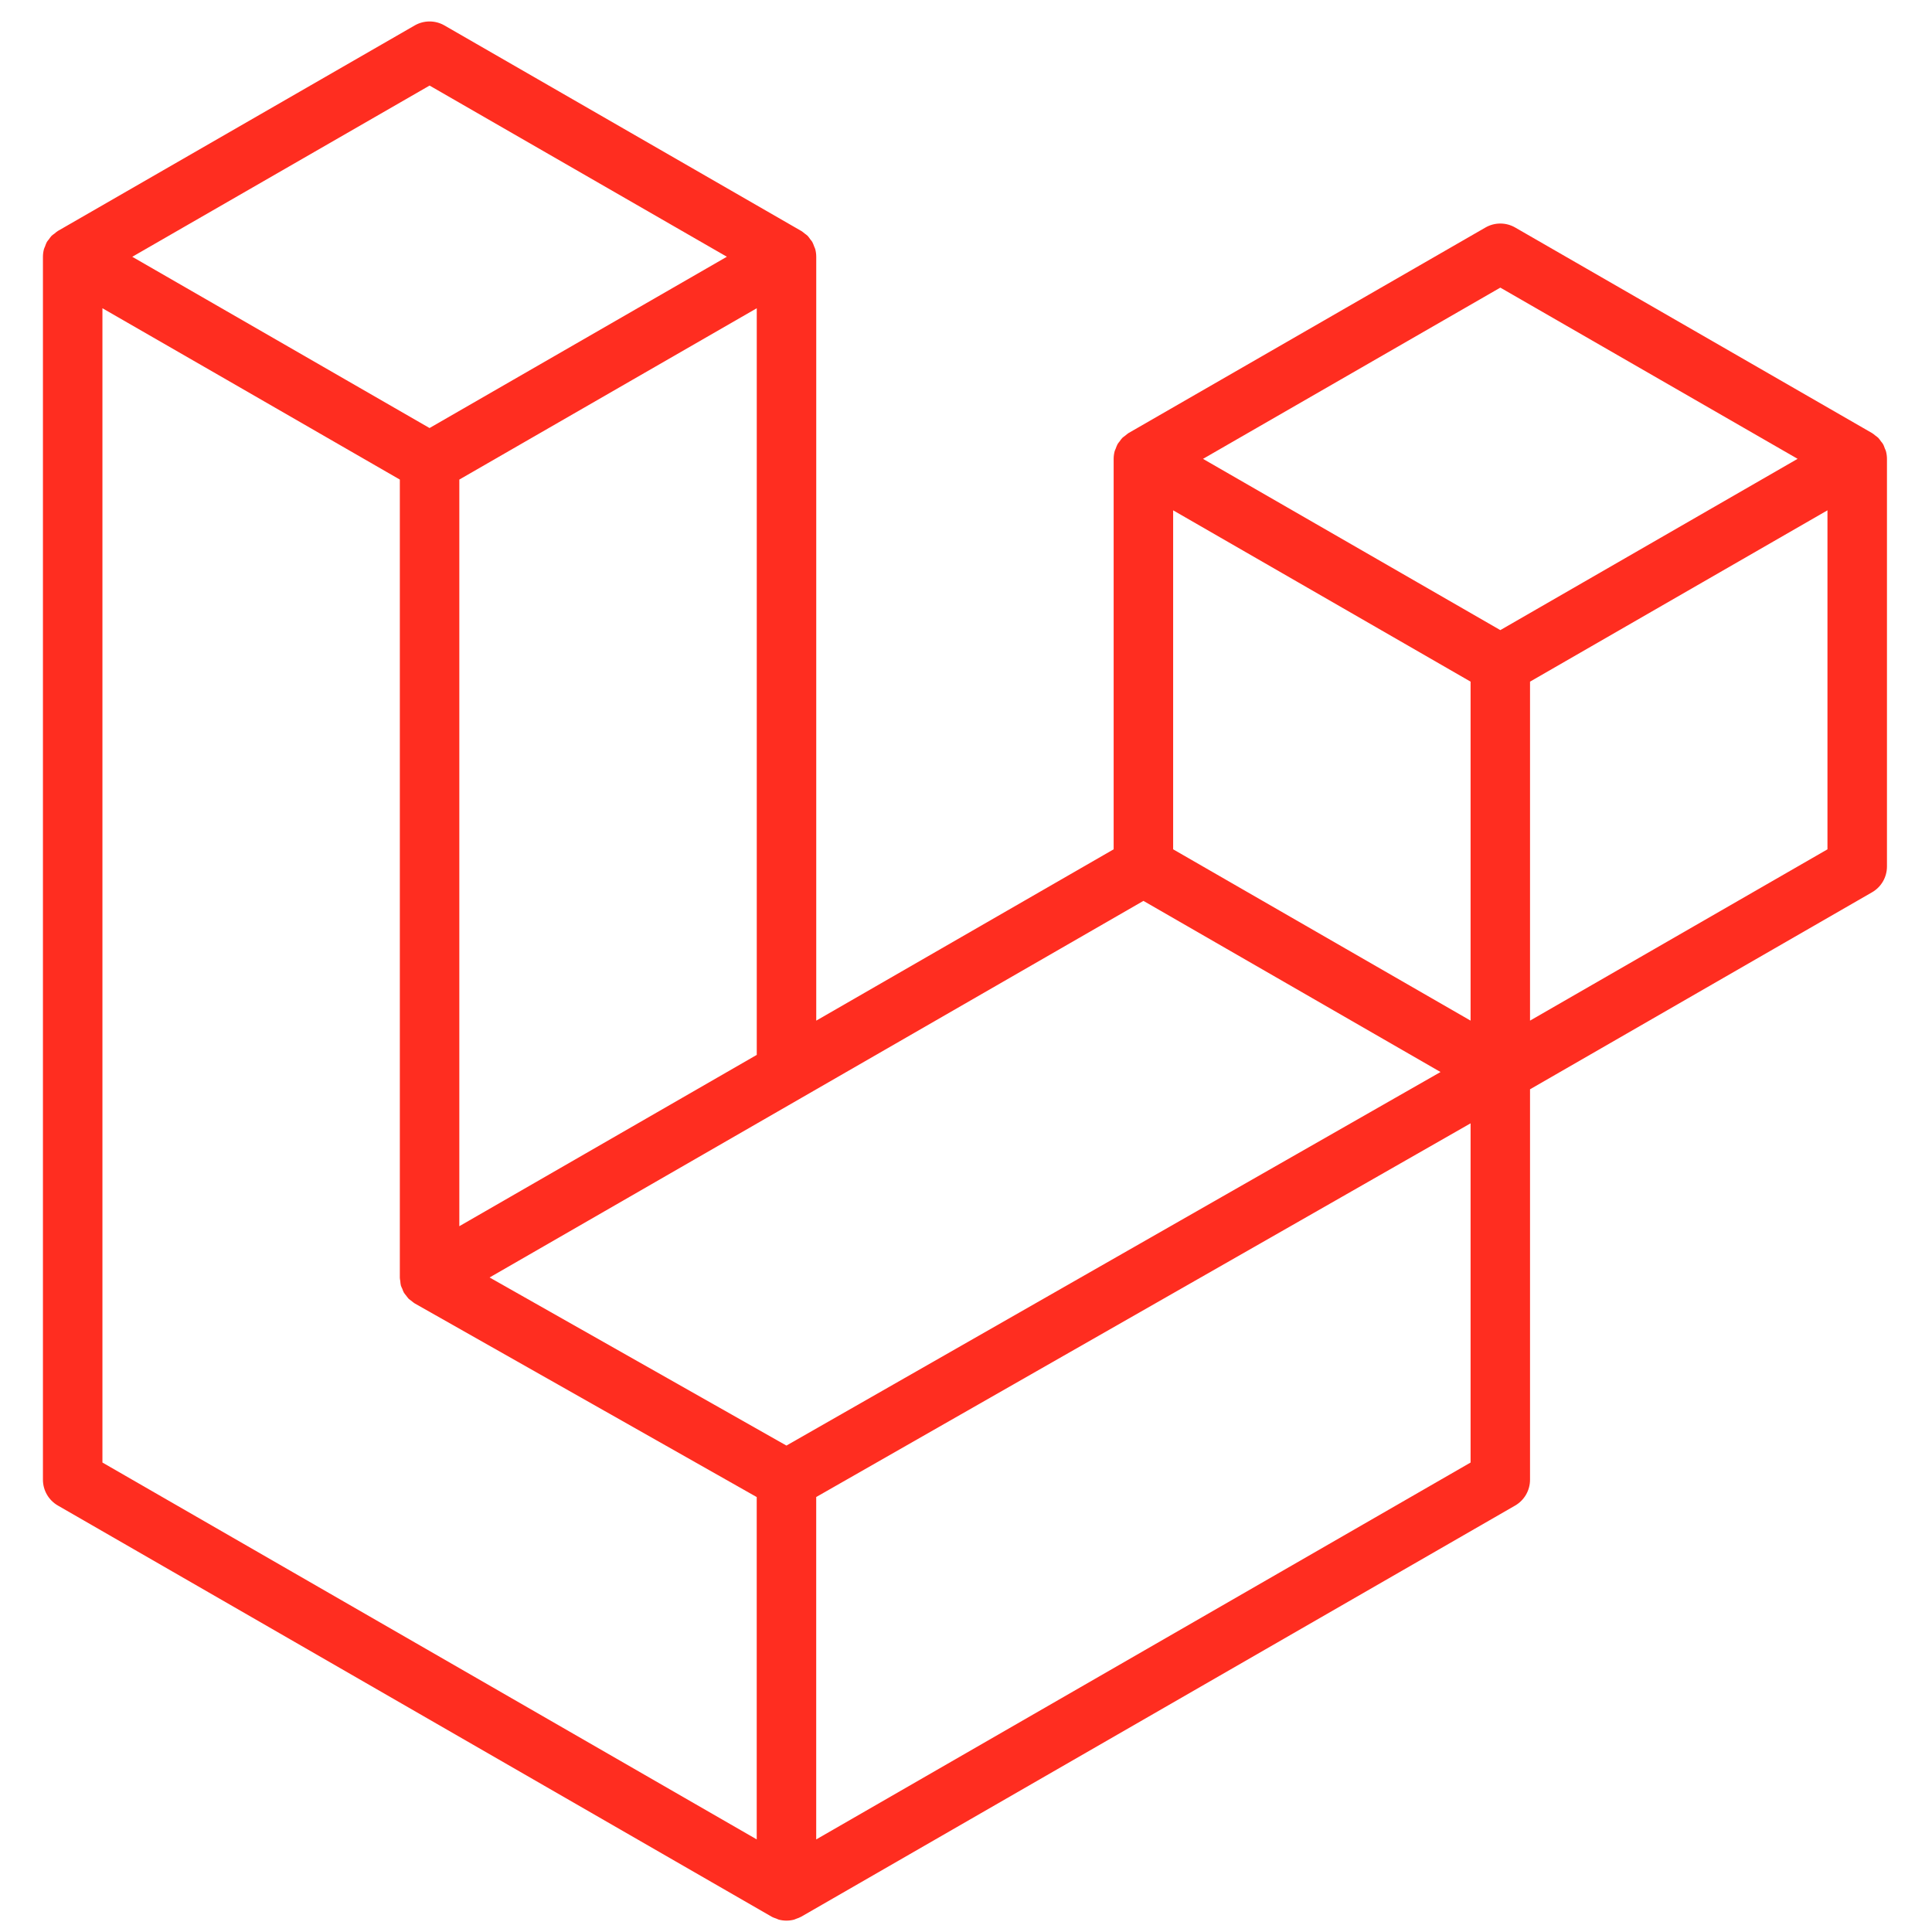
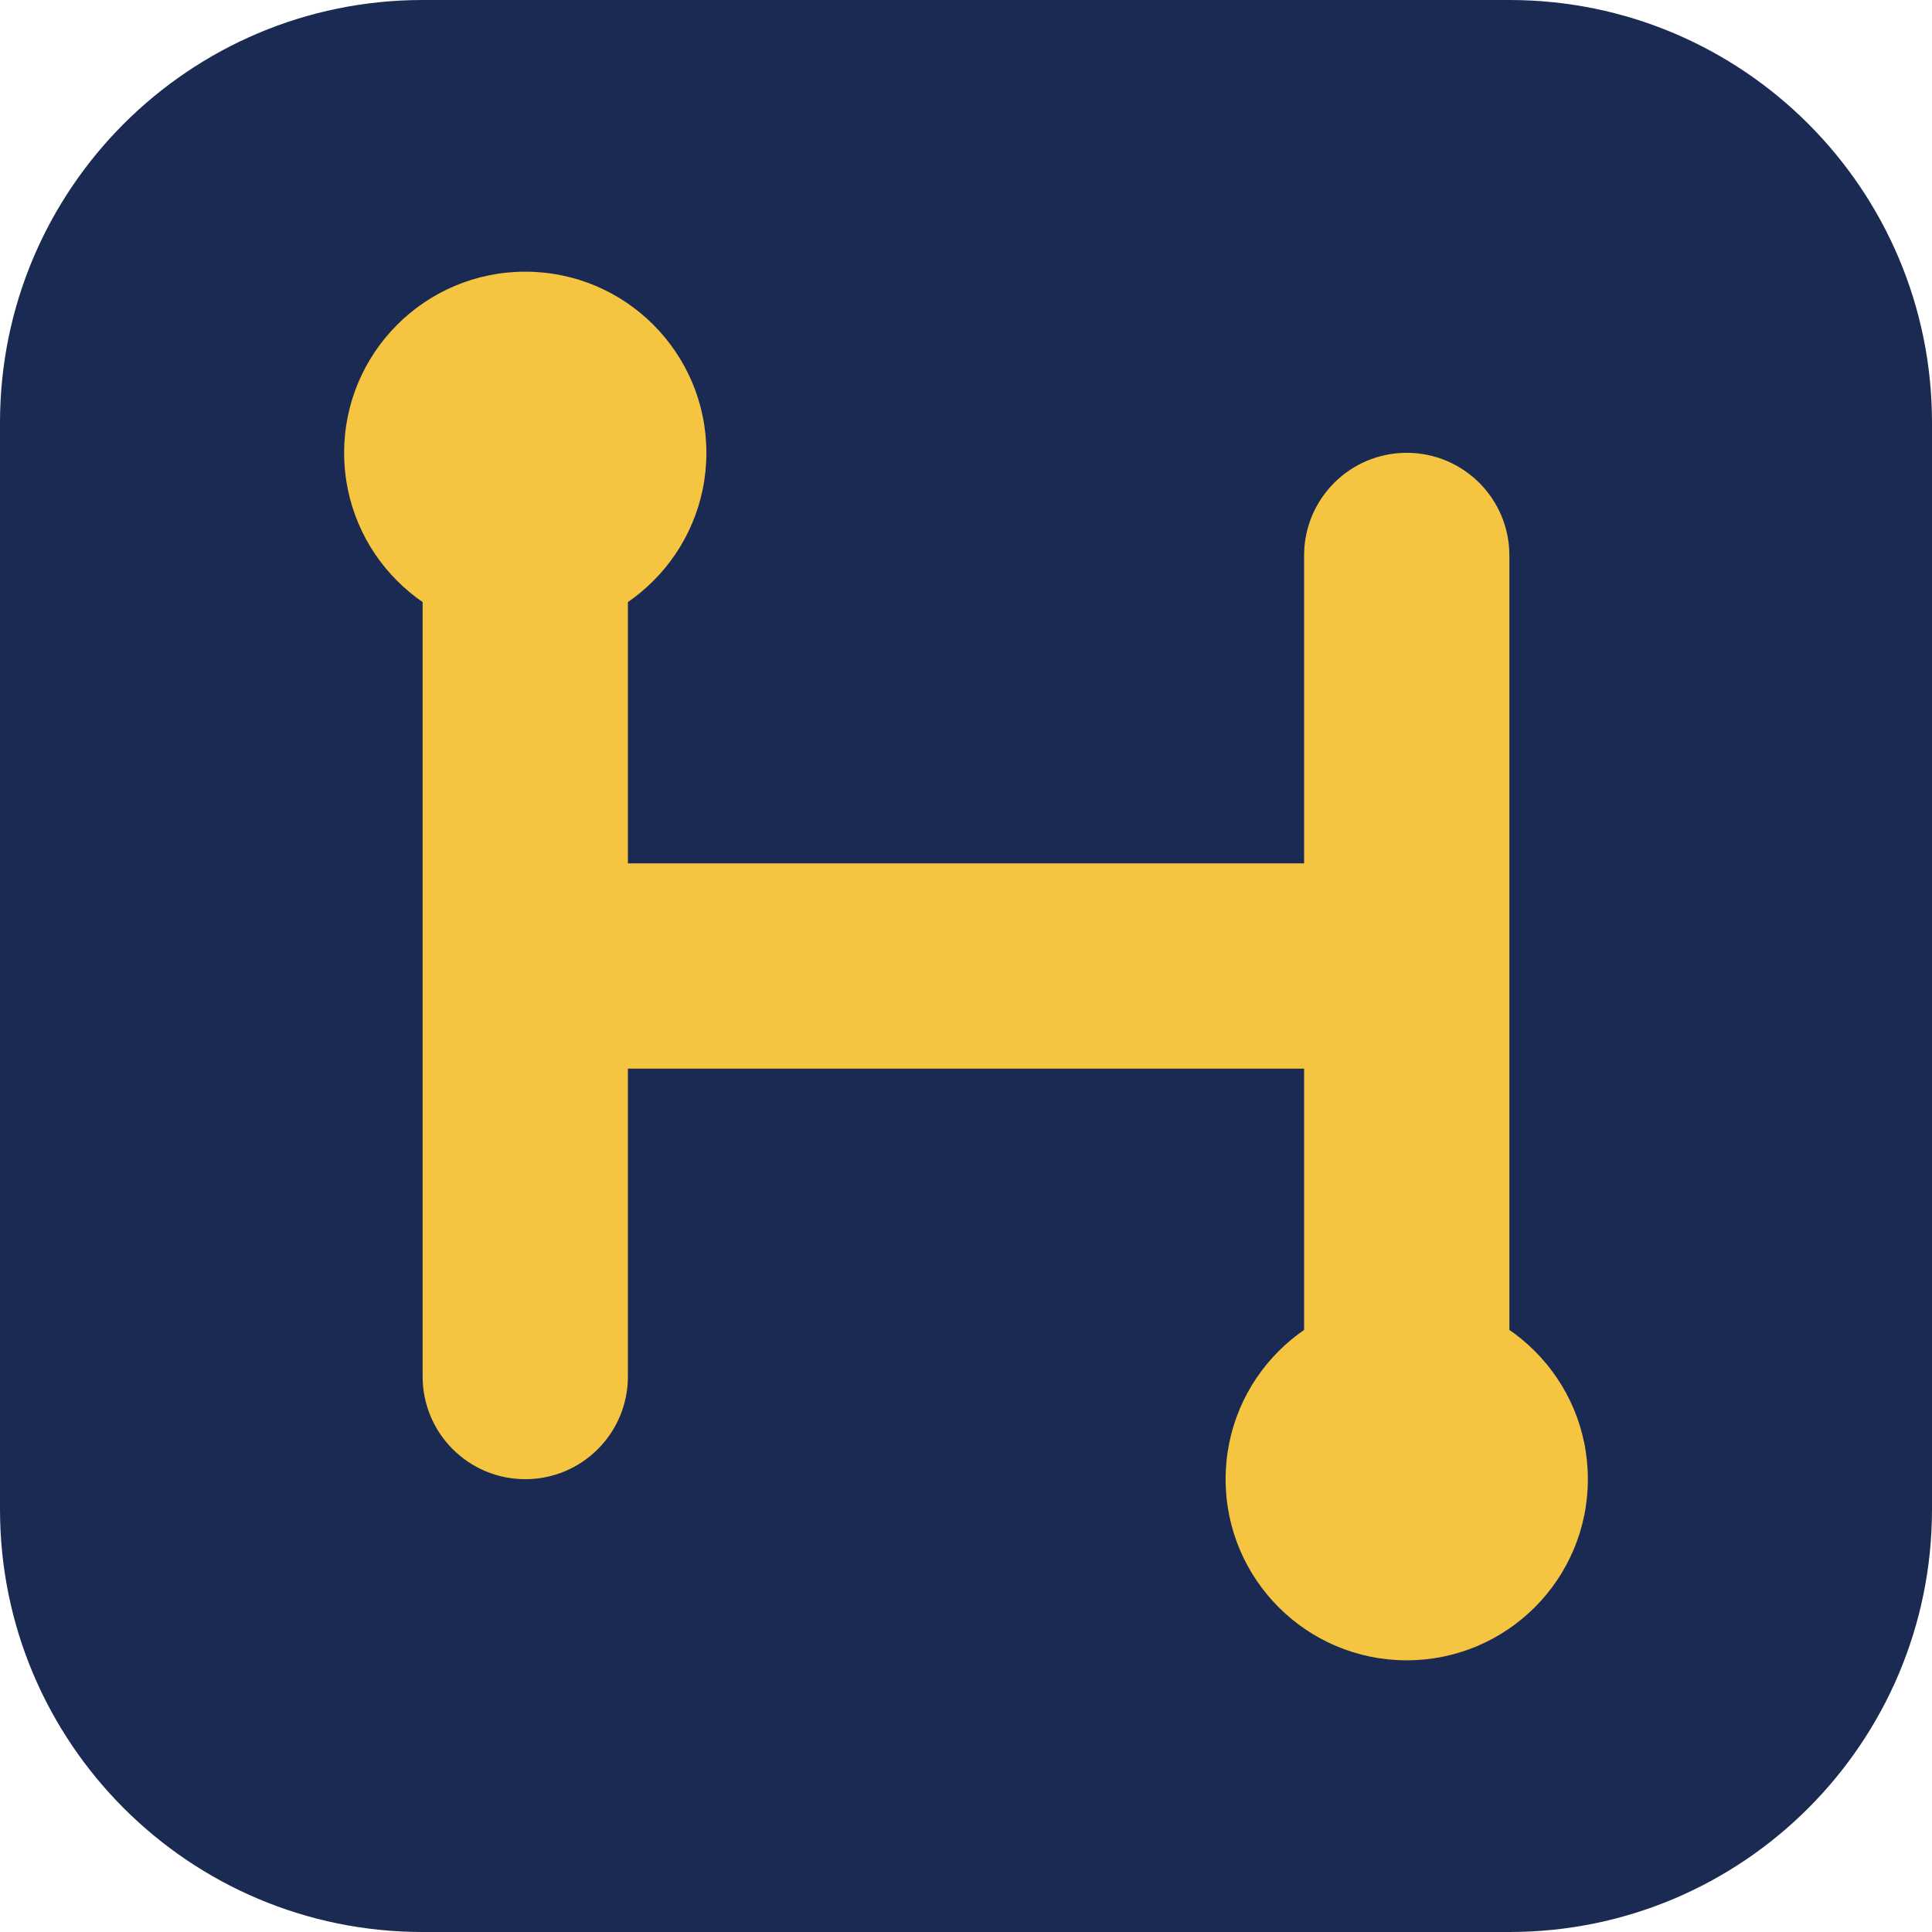
- <svg xmlns="http://www.w3.org/2000/svg" width="166" height="166" viewBox="0 0 166 166" fill="none">
-   <path fill-rule="evenodd" clip-rule="evenodd" d="M162.041 38.759C162.099 38.977 162.129 39.201 162.13 39.426V74.452C162.13 74.902 162.011 75.344 161.786 75.733C161.561 76.122 161.237 76.444 160.847 76.668L131.462 93.594V127.141C131.462 128.054 130.977 128.897 130.186 129.357L68.847 164.683C68.707 164.763 68.554 164.814 68.401 164.868C68.343 164.887 68.289 164.922 68.228 164.938C67.8 165.051 67.349 165.051 66.92 164.938C66.85 164.919 66.786 164.881 66.719 164.855C66.579 164.804 66.432 164.76 66.298 164.683L4.972 129.357C4.583 129.133 4.259 128.81 4.034 128.421C3.808 128.032 3.69 127.591 3.689 127.141L3.689 22.063C3.689 21.834 3.721 21.61 3.779 21.393C3.798 21.32 3.843 21.253 3.868 21.179C3.916 21.045 3.961 20.908 4.031 20.783C4.079 20.7 4.149 20.633 4.206 20.557C4.28 20.454 4.347 20.349 4.433 20.26C4.506 20.186 4.602 20.132 4.685 20.068C4.778 19.992 4.861 19.909 4.966 19.848L35.633 2.185C36.022 1.961 36.462 1.844 36.91 1.844C37.358 1.844 37.798 1.961 38.186 2.185L68.851 19.848H68.857C68.959 19.912 69.045 19.992 69.138 20.065C69.221 20.129 69.313 20.186 69.387 20.257C69.476 20.349 69.54 20.454 69.616 20.557C69.671 20.633 69.744 20.7 69.789 20.783C69.862 20.911 69.904 21.045 69.955 21.179C69.98 21.253 70.025 21.32 70.044 21.396C70.103 21.614 70.133 21.838 70.133 22.063V87.694L95.686 72.974V39.423C95.686 39.2 95.718 38.973 95.775 38.759C95.798 38.683 95.839 38.615 95.865 38.542C95.916 38.408 95.96 38.271 96.031 38.146C96.079 38.063 96.149 37.996 96.203 37.92C96.279 37.818 96.343 37.712 96.433 37.623C96.506 37.549 96.599 37.495 96.681 37.431C96.777 37.355 96.86 37.272 96.962 37.211L127.633 19.548C128.021 19.324 128.461 19.206 128.91 19.206C129.358 19.206 129.798 19.324 130.186 19.548L160.85 37.211C160.959 37.275 161.042 37.355 161.137 37.428C161.217 37.492 161.31 37.549 161.383 37.62C161.473 37.712 161.536 37.818 161.613 37.92C161.67 37.996 161.741 38.063 161.785 38.146C161.859 38.271 161.9 38.408 161.951 38.542C161.98 38.615 162.021 38.683 162.041 38.759ZM157.018 72.974V43.848L146.287 50.028L131.462 58.568V87.694L157.021 72.974H157.018ZM126.354 125.663V96.518L111.771 104.85L70.13 128.626V158.046L126.354 125.663ZM8.801 26.485V125.663L65.018 158.043V128.629L35.649 112L35.64 111.994L35.627 111.988C35.528 111.93 35.445 111.847 35.353 111.777C35.273 111.713 35.18 111.662 35.11 111.592L35.104 111.582C35.021 111.502 34.963 111.403 34.893 111.314C34.829 111.228 34.753 111.154 34.702 111.065L34.699 111.055C34.641 110.96 34.606 110.845 34.565 110.736C34.523 110.64 34.469 110.551 34.443 110.449C34.411 110.328 34.405 110.197 34.392 110.072C34.379 109.976 34.354 109.881 34.354 109.785V109.778V41.205L19.532 32.662L8.801 26.485ZM36.913 7.35L11.364 22.063L36.907 36.777L62.453 22.06L36.907 7.35H36.913ZM50.2 99.174L65.022 90.637V26.485L54.291 32.665L39.466 41.205V105.357L50.2 99.174ZM128.91 24.713L103.363 39.426L128.91 54.14L154.453 39.423L128.91 24.713ZM126.354 58.568L111.529 50.028L100.798 43.848V72.974L115.619 81.511L126.354 87.694V58.568ZM67.571 124.205L105.042 102.803L123.772 92.109L98.245 77.405L68.854 94.334L42.066 109.762L67.571 124.205Z" fill="#FF2D20" />
+ <svg xmlns="http://www.w3.org/2000/svg" viewBox="0 0 32 32">
+   <rect width="32" height="32" rx="7" fill="#1b2a52" />
+   <g fill="#f5c542">
+     <rect x="7" y="7.5" width="3.4" height="17" rx="1.7" />
+     <rect x="21.6" y="7.5" width="3.4" height="17" rx="1.7" />
+     <rect x="10" y="14.3" width="12" height="3.4" />
+     <circle cx="8.7" cy="7.5" r="3" />
+     <circle cx="23.3" cy="24.5" r="3" />
+   </g>
</svg>
